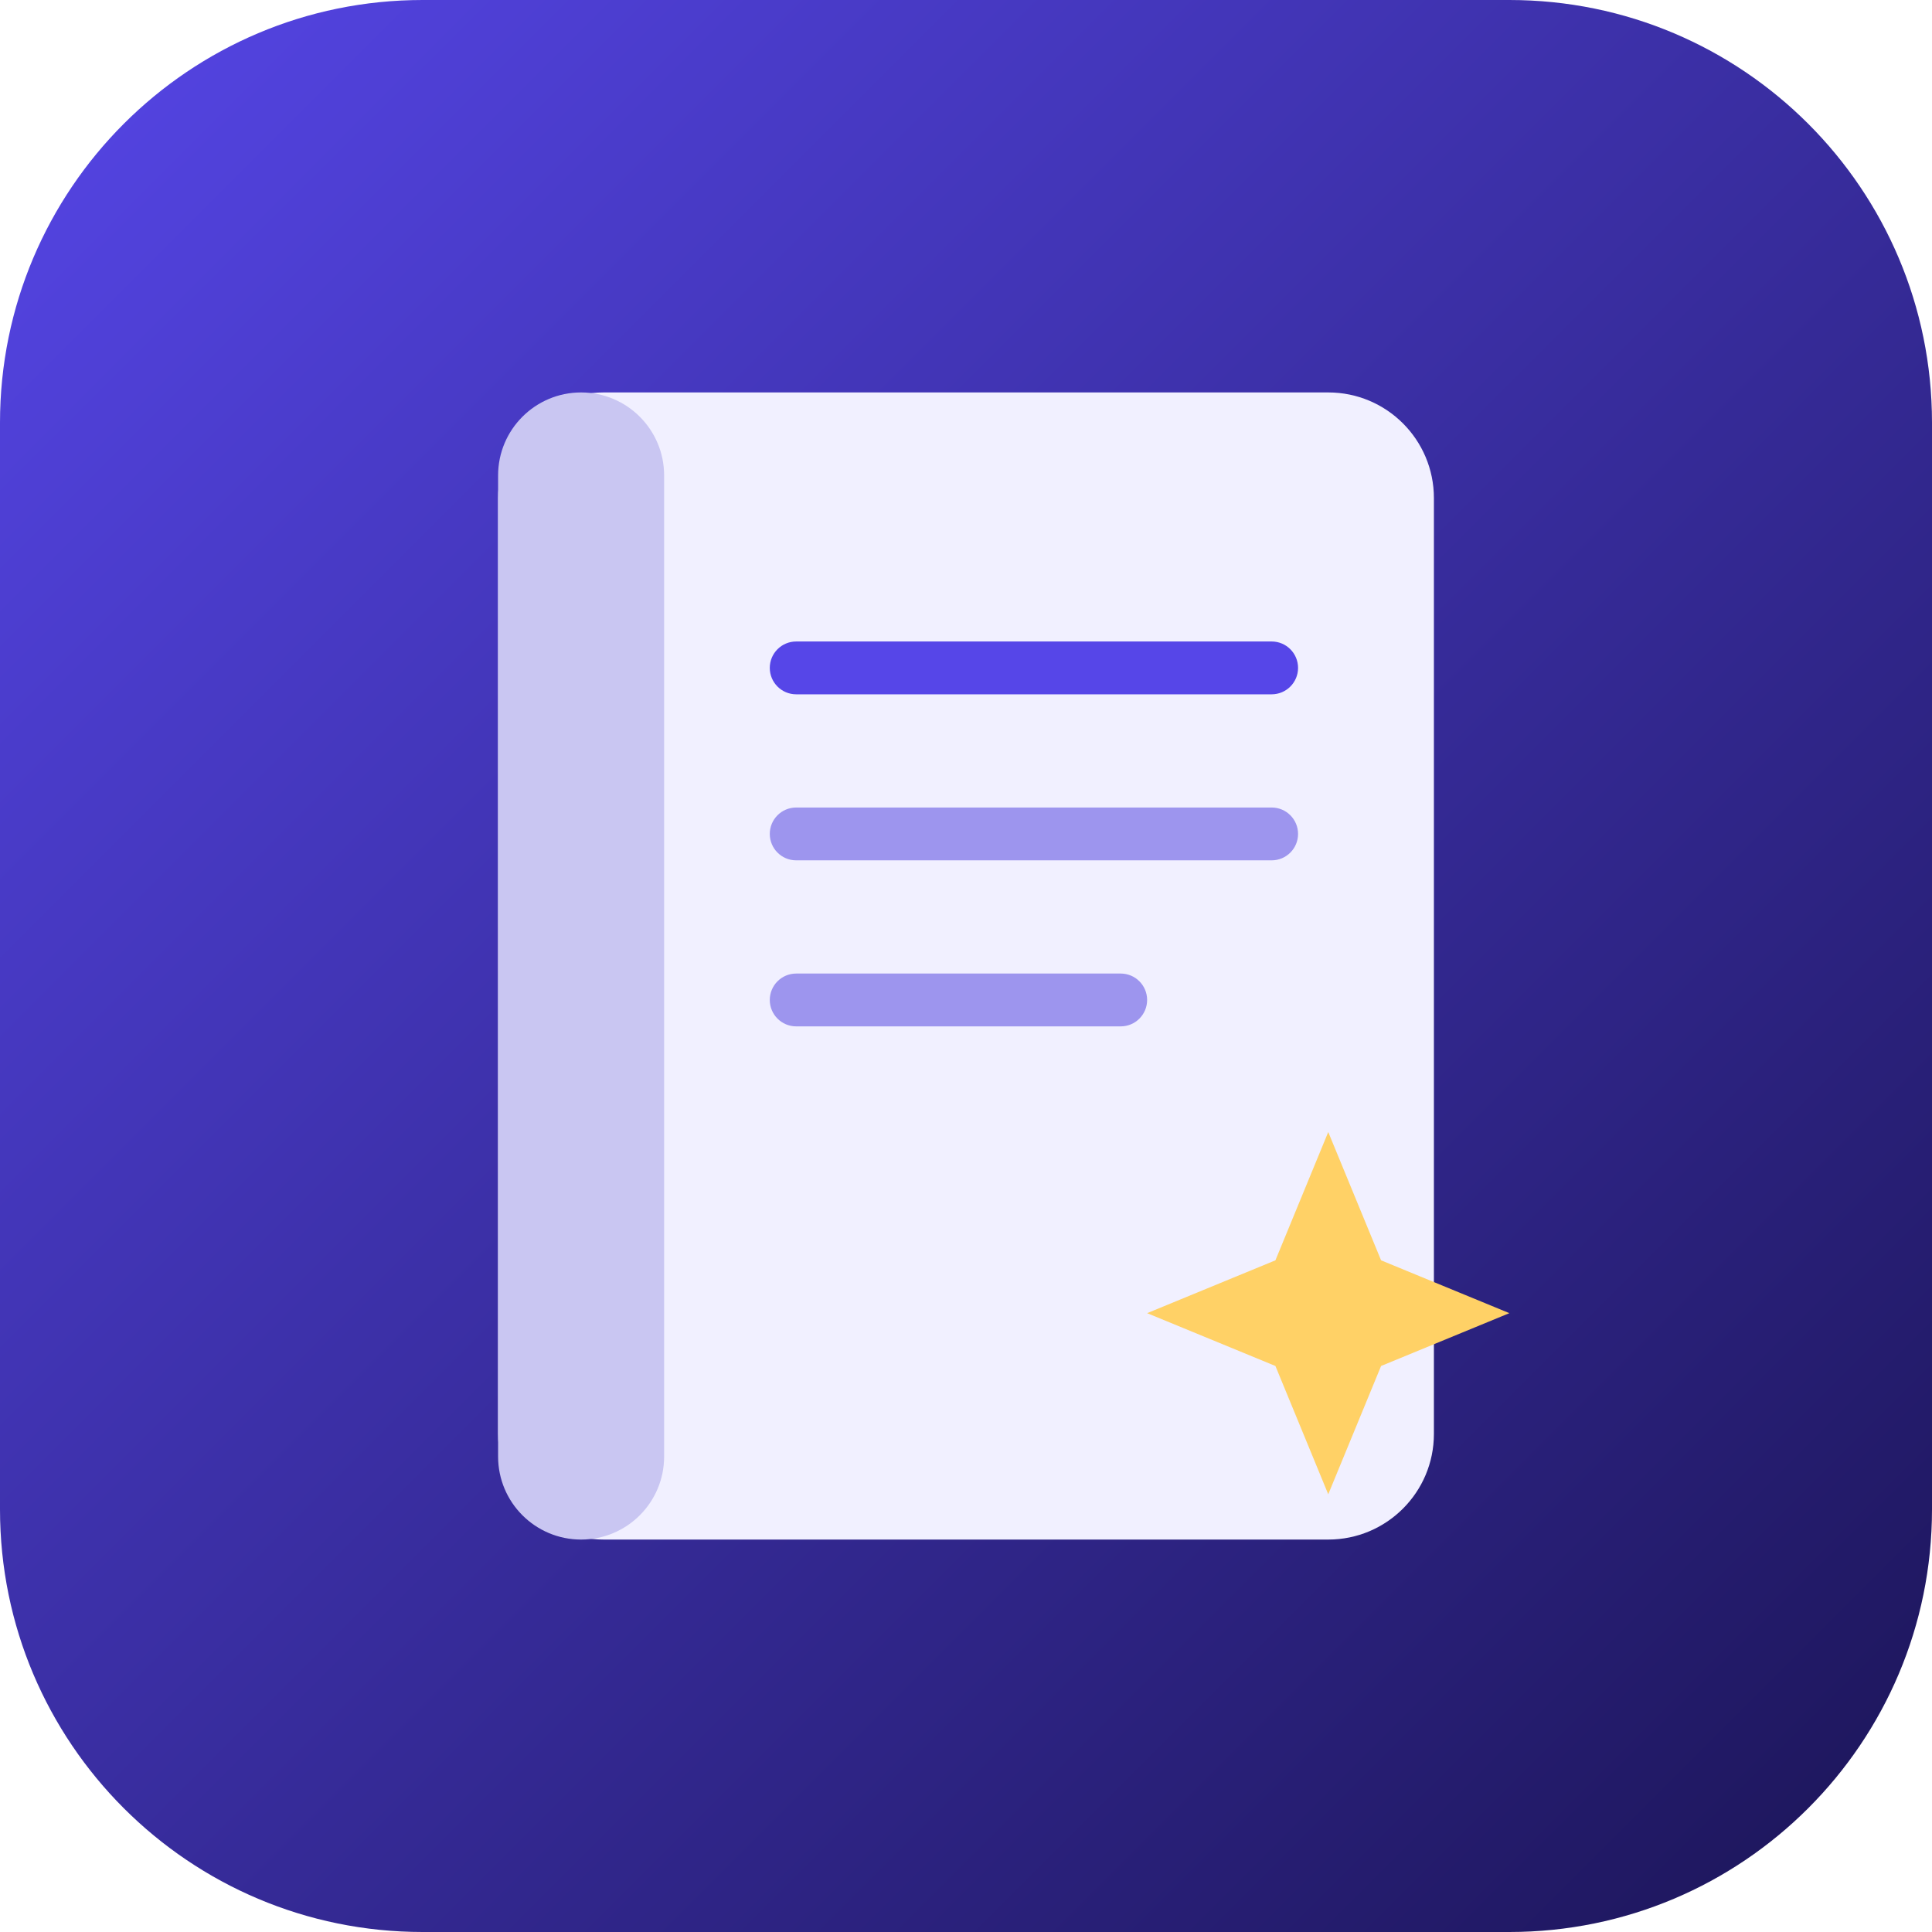
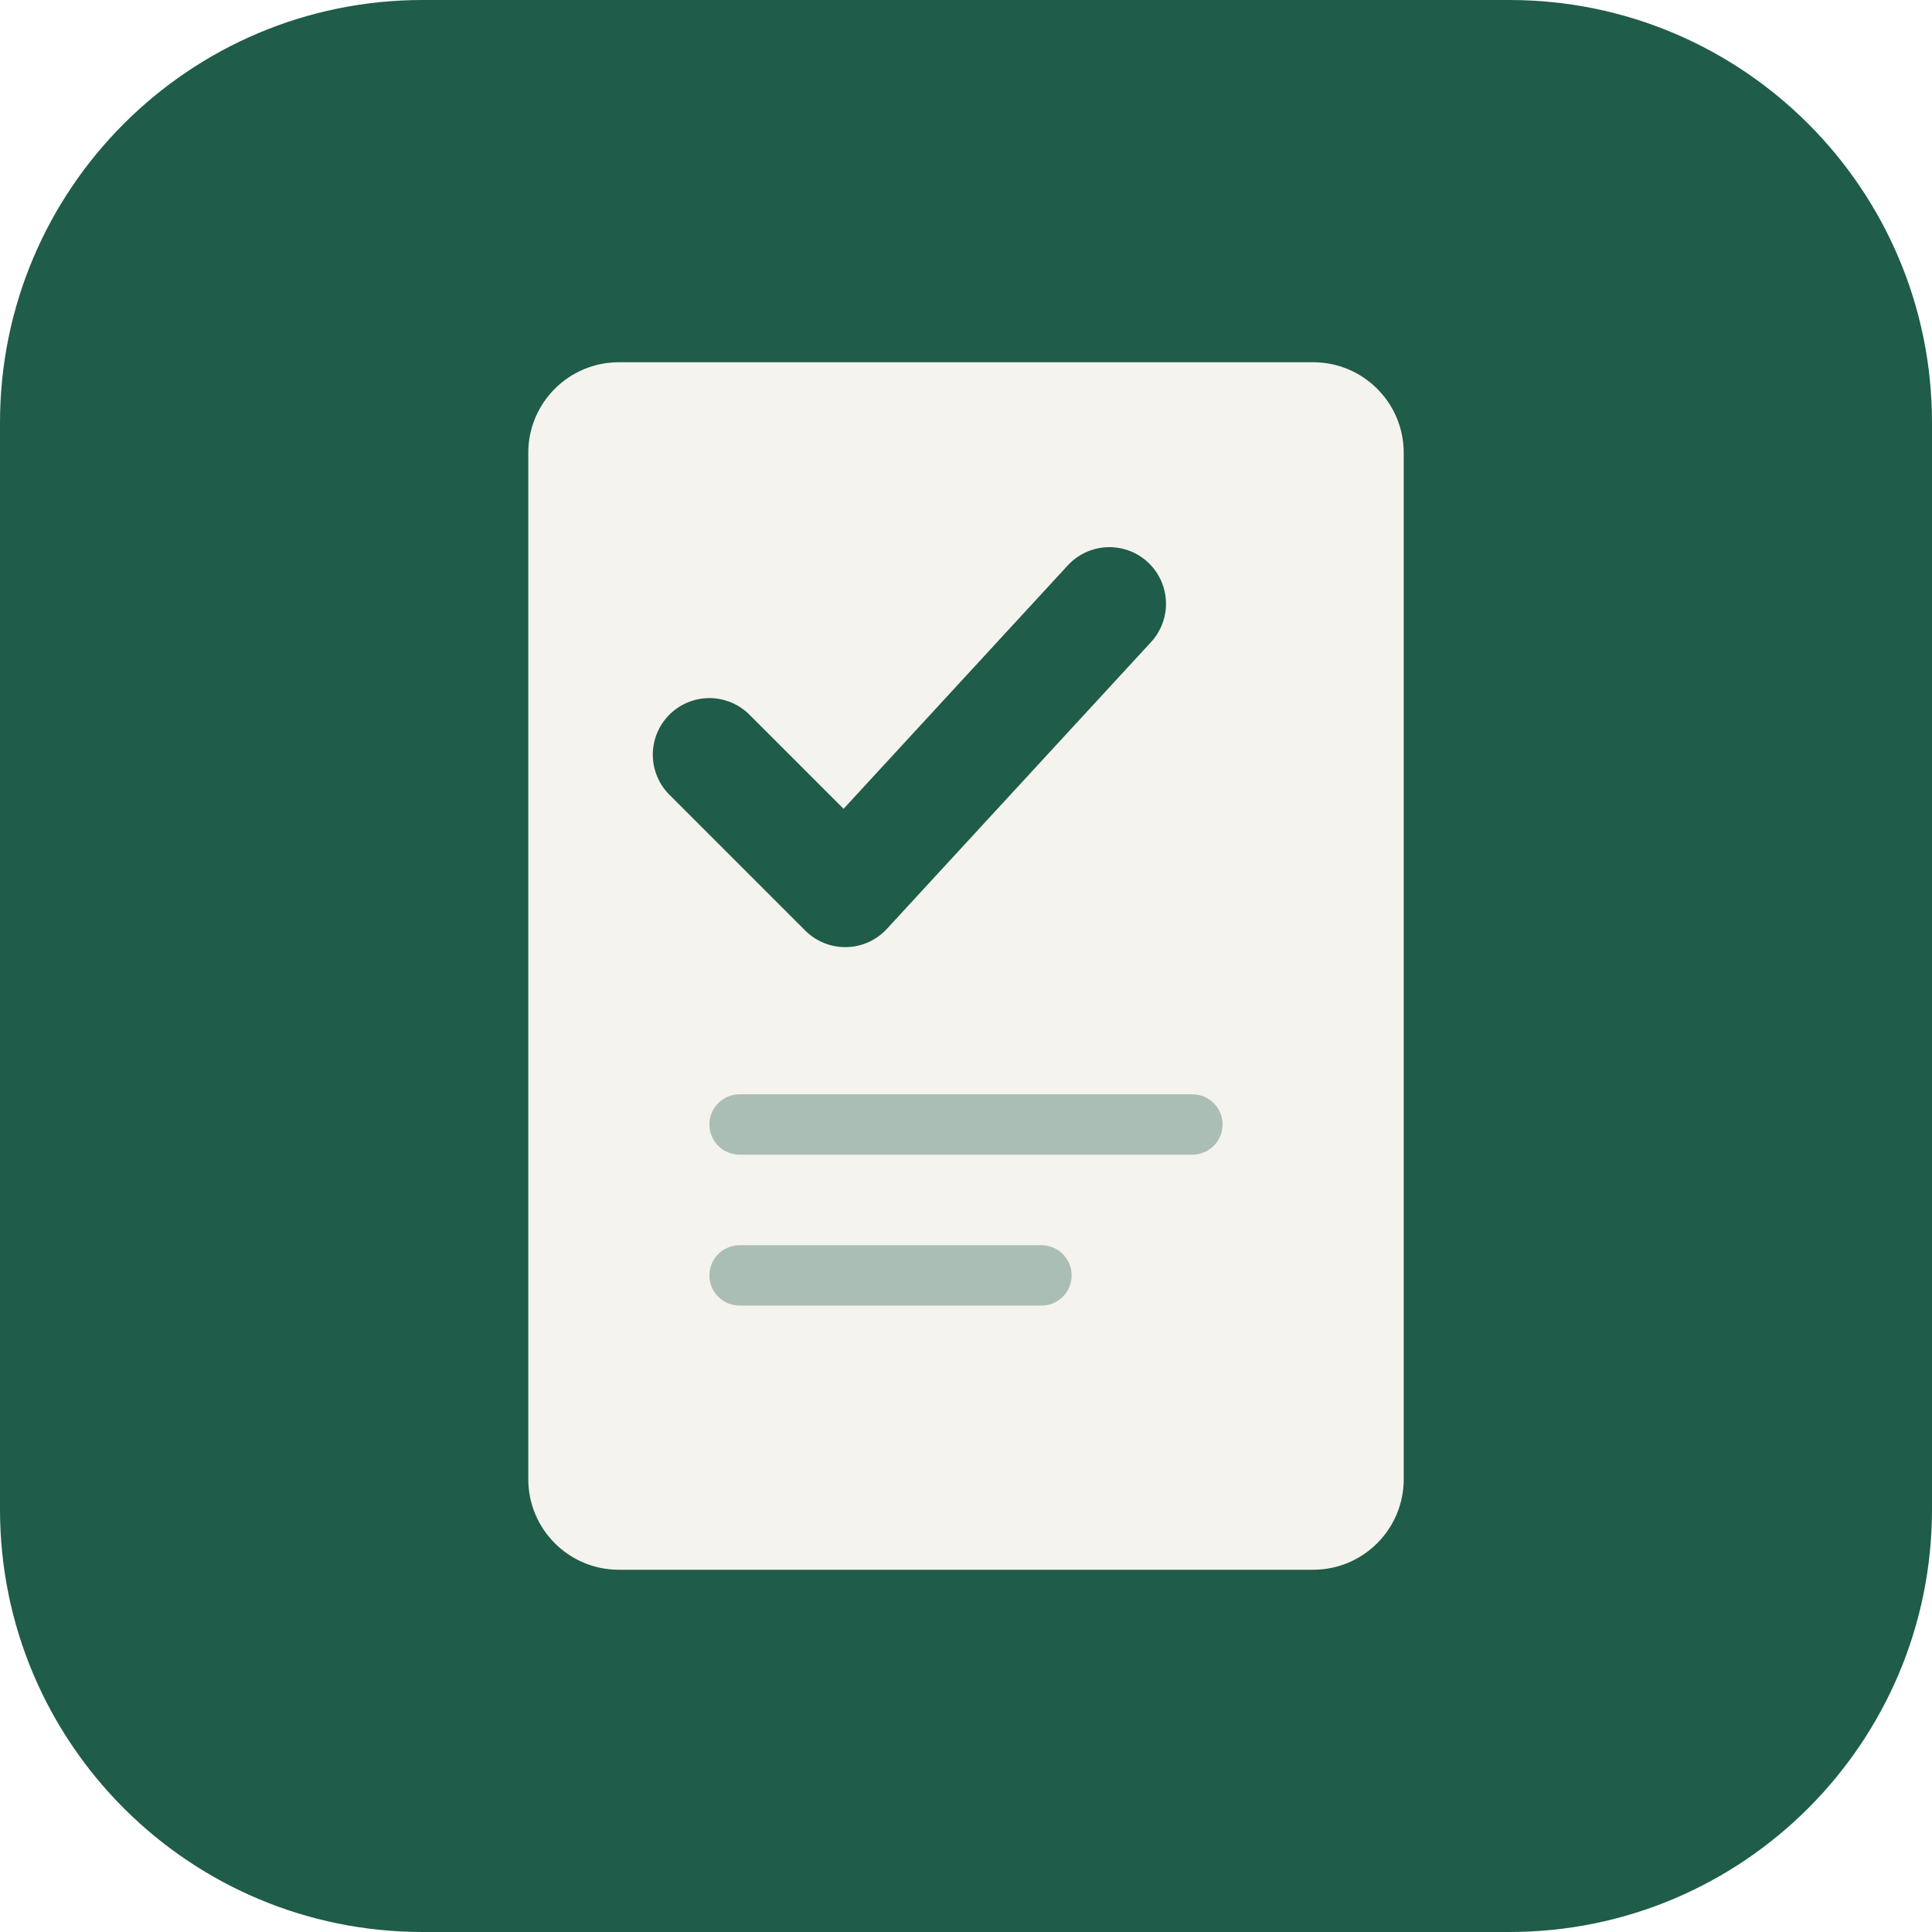
<svg xmlns="http://www.w3.org/2000/svg" viewBox="0 0 512 512">
-   <defs>
-     <linearGradient id="g" x1="0" y1="0" x2="1" y2="1">
-       <stop offset="0" stop-color="#5646e8" />
-       <stop offset="1" stop-color="#1b1456" />
-     </linearGradient>
-   </defs>
-   <rect width="512" height="512" rx="112" fill="url(#g)" />
+   <rect width="512" height="512" rx="112" fill="#1f5c4a" />
  <g transform="translate(256 256) scale(1) translate(-256 -256)">
-     <rect x="132" y="104" width="248" height="304" rx="28" fill="#f1f0ff" />
-     <rect x="132" y="104" width="44" height="304" rx="22" fill="#c9c6f2" />
-     <rect x="204" y="170" width="140" height="14" rx="7" fill="#5646e8" />
-     <rect x="204" y="214" width="140" height="14" rx="7" fill="#9d95ee" />
-     <rect x="204" y="258" width="100" height="14" rx="7" fill="#9d95ee" />
-     <path d="M352 300 l14 34 l34 14 l-34 14 l-14 34 l-14 -34 l-34 -14 l34 -14z" fill="#ffd166" />
+     <rect x="140" y="96" width="232" height="320" rx="24" fill="#f5f3ee" />
+     <path d="M188 200l36 36 70-76" fill="none" stroke="#1f5c4a" stroke-width="30" stroke-linecap="round" stroke-linejoin="round" />
+     <rect x="188" y="290" width="136" height="16" rx="8" fill="#1f5c4a" opacity=".35" />
+     <rect x="188" y="330" width="96" height="16" rx="8" fill="#1f5c4a" opacity=".35" />
  </g>
</svg>
